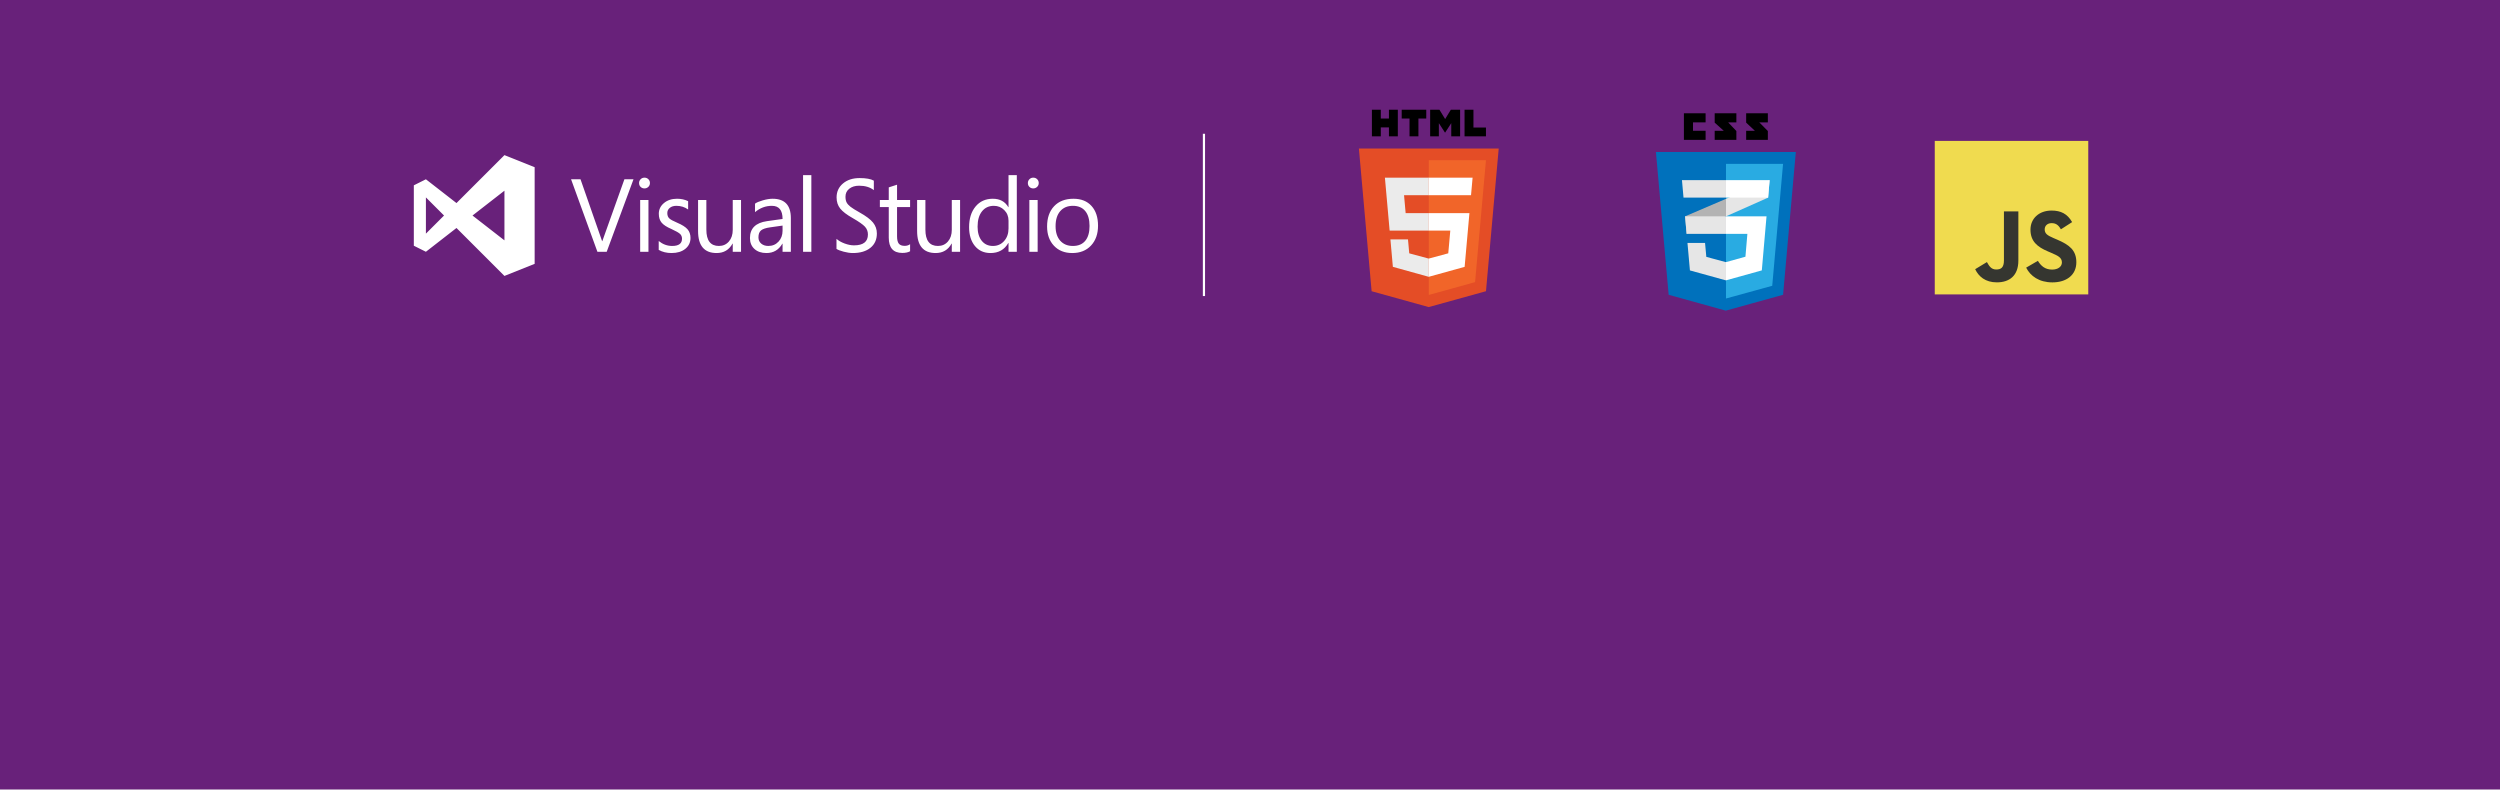
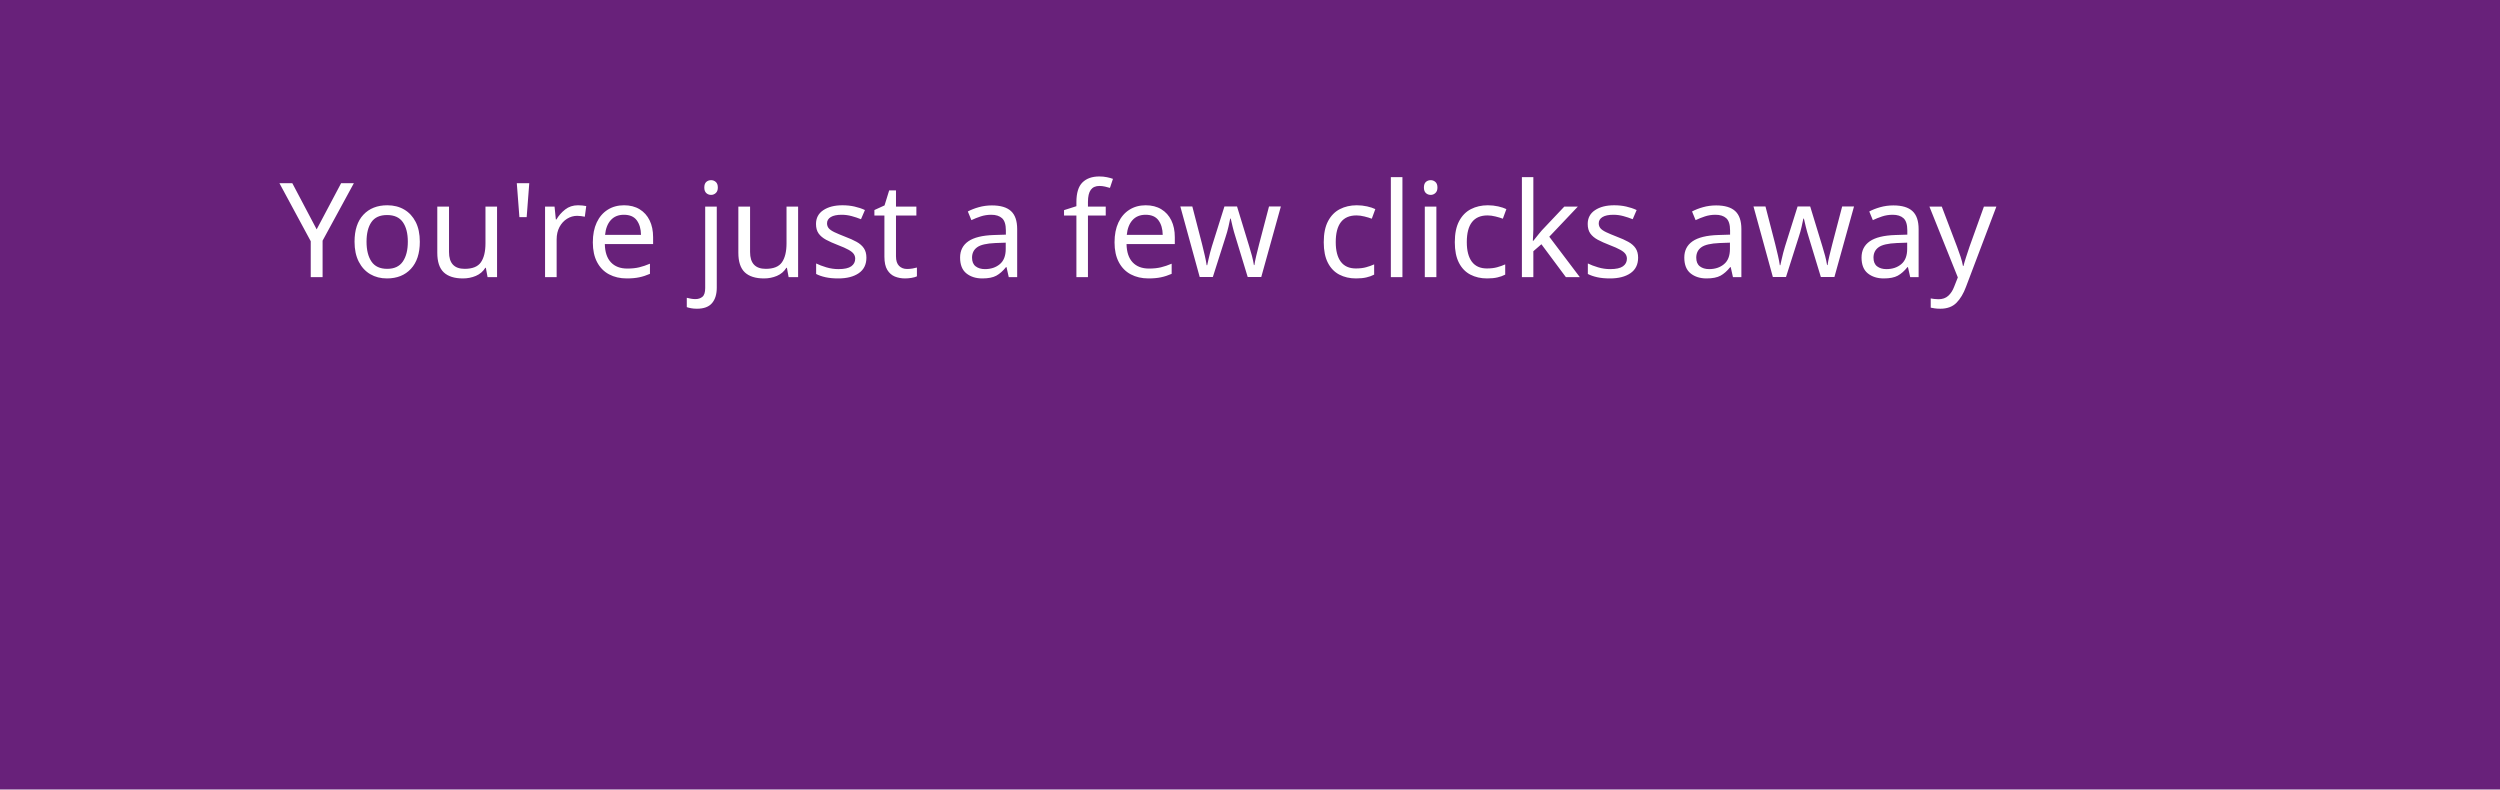
- <svg xmlns="http://www.w3.org/2000/svg" viewBox="0 0 1140 360" enable-background="new 0 0 1140 360">
-   <path fill="#68217A" d="M0 0h1140v360h-1140v-360z" />
-   <polygon fill="#E44D26" points="625.457,132.801 619.654,67.717 683.416,67.717 677.607,132.791 651.496,140.03" />
-   <polygon fill="#F16529" points="651.535,134.497 672.634,128.648 677.598,73.039 651.535,73.039" />
-   <polygon fill="#EBEBEB" points="651.535,97.178 640.973,97.178 640.243,89.004 651.535,89.004 651.535,81.021 651.508,81.021 631.519,81.021 631.71,83.163 633.672,105.16 651.535,105.16" />
-   <polygon fill="#EBEBEB" points="651.535,117.909 651.5,117.918 642.61,115.517 642.042,109.151 637.722,109.151 634.029,109.151 635.147,121.685 651.499,126.224 651.535,126.214" />
-   <path d="M625.587 50.03h4.057v4.008h3.711v-4.008h4.057v12.137h-4.057v-4.064h-3.711v4.064h-4.057v-12.137zm17.158 4.025h-3.571v-4.025h11.201v4.025h-3.573v8.112h-4.057v-8.112zm9.407-4.025h4.23l2.602 4.264 2.599-4.264h4.231v12.137h-4.04v-6.016l-2.791 4.315h-.07l-2.793-4.315v6.016h-3.969v-12.137zm15.682 0h4.058v8.125h5.705v4.012h-9.762v-12.137z" />
-   <polygon fill="#fff" points="651.508,97.178 651.508,105.16 661.337,105.16 660.41,115.512 651.508,117.915 651.508,126.22 667.872,121.685 667.992,120.336 669.868,99.321 670.062,97.178 667.911,97.178" />
-   <polygon fill="#fff" points="651.508,81.021 651.508,85.979 651.508,88.984 651.508,89.004 670.763,89.004 670.763,89.004 670.789,89.004 670.949,87.209 671.313,83.163 671.503,81.021" />
-   <polygon points="777.75,55.803 777.75,51.656 767.862,51.656 767.862,63.777 777.75,63.777 777.75,59.631 772.008,59.631 772.008,55.803" />
-   <polygon points="791.785,51.656 781.896,51.656 781.896,55.913 786.023,59.631 781.896,59.631 781.896,63.777 791.785,63.777 791.785,59.74 788.034,55.803 791.785,55.803" />
-   <polygon points="806.138,51.656 796.25,51.656 796.25,55.913 800.217,59.631 796.25,59.631 796.25,63.777 806.138,63.777 806.138,59.74 802.228,55.803 806.138,55.803" />
-   <polygon fill="#0071BC" points="760.908,134.424 755.103,69.309 818.897,69.309 813.085,134.413 786.961,141.656" />
-   <polygon fill="#29ABE2" points="787.054,136.117 808.137,130.316 813.077,74.732 787.054,74.732" />
-   <polygon fill="#B3B3B3" points="768.392,98.655 769.091,106.629 787.054,98.655 787.054,90.668" />
-   <polygon fill="#E6E6E6" points="806.948,82.142 787.054,90.668 787.054,98.655 806.262,90.116" />
-   <polygon fill="#E6E6E6" points="787.054,119.519 786.992,119.529 778.084,117.136 777.502,110.776 769.485,110.776 770.603,123.307 786.99,127.844 787.054,127.829" />
-   <polygon fill="#fff" points="787.054,98.655 787.054,106.629 796.807,106.629 795.92,117.055 787.054,119.526 787.054,127.835 803.386,123.298 805.536,98.655" />
-   <polygon fill="#E6E6E6" points="787.054,98.655 768.392,98.655 769.091,106.629 787.054,106.629" />
-   <polygon fill="#E6E6E6" points="787.054,90.116 787.054,82.142 786.973,82.142 766.974,82.142 767.682,90.116" />
-   <polygon fill="#fff" points="787.054,82.142 787.054,90.016 787.054,90.116 806.262,90.116 806.948,82.142" />
-   <rect x="882.25" y="64.25" fill="#F0DB4F" width="70" height="70" />
-   <path fill="#353630" d="M929.272 118.938c1.41 2.302 3.244 3.994 6.489 3.994 2.726 0 4.467-1.362 4.467-3.244 0-2.256-1.789-3.054-4.789-4.367l-1.644-.706c-4.747-2.022-7.9-4.556-7.9-9.911 0-4.933 3.759-8.689 9.633-8.689 4.182 0 7.189 1.456 9.356 5.267l-5.122 3.289c-1.128-2.022-2.344-2.819-4.233-2.819-1.927 0-3.148 1.222-3.148 2.819 0 1.973 1.222 2.772 4.044 3.994l1.644.704c5.589 2.397 8.744 4.84 8.744 10.333 0 5.922-4.652 9.167-10.9 9.167-6.109 0-10.056-2.911-11.987-6.727l5.346-3.104zm-23.236.57c1.033 1.833 1.973 3.383 4.233 3.383 2.161 0 3.524-.846 3.524-4.133v-22.367h6.578v22.456c0 6.811-3.993 9.911-9.822 9.911-5.267 0-8.317-2.726-9.868-6.008l5.355-3.242z" />
-   <path d="M296.374 83.453c0 .708-.246 1.296-.737 1.763-.494.47-1.076.704-1.752.704-.693 0-1.277-.227-1.752-.681-.477-.452-.715-1.048-.715-1.786 0-.66.234-1.234.703-1.717.468-.484 1.057-.727 1.765-.727.706 0 1.299.239 1.775.715.475.477.713 1.054.713 1.729zm177.29 0c0 .708-.245 1.296-.737 1.763-.494.47-1.076.704-1.752.704-.693 0-1.277-.227-1.752-.681-.477-.452-.715-1.048-.715-1.786 0-.66.234-1.234.703-1.717.468-.484 1.057-.727 1.765-.727.706 0 1.299.239 1.775.715.475.477.713 1.054.713 1.729zm-184.79-1.697l-12.216 33.052h-4.241l-12.008-33.052h4.31l9.842 28.212h.092l10.072-28.212h4.149zm6.822 33.052h-3.78v-23.602h3.78v23.602zm19.173-6.316c0 2.044-.788 3.703-2.362 4.978-1.575 1.276-3.669 1.913-6.281 1.913-2.228 0-4.18-.476-5.854-1.429v-4.056c1.859 1.506 3.903 2.258 6.131 2.258 2.996 0 4.494-1.098 4.494-3.296 0-.891-.292-1.617-.876-2.178-.584-.561-1.913-1.317-3.988-2.27-2.09-.891-3.565-1.848-4.425-2.87-.861-1.022-1.291-2.378-1.291-4.068 0-1.951.784-3.58 2.351-4.886s3.557-1.959 5.97-1.959c1.859 0 3.542.369 5.048 1.106v3.803c-1.537-1.121-3.319-1.682-5.347-1.682-1.244 0-2.247.308-3.008.922-.761.614-1.141 1.406-1.141 2.374 0 1.045.292 1.848.876 2.408.584.561 1.79 1.226 3.619 1.994 2.243.953 3.818 1.951 4.725 2.996.906 1.046 1.359 2.36 1.359 3.942zm23.041 6.316h-3.78v-3.734h-.092c-1.567 2.873-3.987 4.31-7.26 4.31-5.639 0-8.459-3.357-8.459-10.072v-14.106h3.78v13.507c0 4.964 1.905 7.444 5.716 7.444 1.875 0 3.396-.68 4.564-2.04 1.168-1.36 1.752-3.13 1.752-5.313v-13.598h3.78v23.602zm22.716 0h-3.78v-3.688h-.092c-1.644 2.843-4.064 4.264-7.26 4.264-2.274 0-4.095-.618-5.462-1.855-1.368-1.237-2.051-2.9-2.051-4.99 0-4.394 2.597-6.961 7.791-7.698l7.076-.991c0-3.995-1.621-5.993-4.863-5.993-2.843 0-5.409.96-7.698 2.881v-3.872c.692-.522 1.875-1.026 3.549-1.51 1.675-.484 3.165-.726 4.472-.726 5.547 0 8.321 2.943 8.321 8.828v15.35zm-3.78-11.94l-5.716.807c-1.952.276-3.319.741-4.103 1.394-.784.653-1.176 1.71-1.176 3.17 0 1.183.422 2.132 1.268 2.846.845.714 1.928 1.071 3.25 1.071 1.875 0 3.423-.66 4.644-1.982 1.222-1.321 1.832-2.973 1.832-4.956v-2.35zm13.13 11.94h-3.78v-34.942h3.78v34.942zm29.875-8.344c0 2.781-.983 4.964-2.95 6.546-1.967 1.583-4.641 2.374-8.021 2.374-1.23 0-2.616-.204-4.16-.611-1.544-.407-2.639-.833-3.284-1.279v-4.587c.937.845 2.17 1.552 3.699 2.121s2.954.853 4.276.853c4.241 0 6.361-1.652 6.361-4.956 0-1.383-.453-2.57-1.36-3.561-.907-.991-2.766-2.294-5.578-3.907-2.719-1.536-4.625-2.996-5.716-4.379-1.091-1.383-1.637-3.065-1.637-5.048 0-2.612.976-4.736 2.927-6.373 1.951-1.637 4.472-2.455 7.56-2.455 2.965 0 5.132.392 6.5 1.176v4.333c-1.721-1.352-3.957-2.028-6.707-2.028-1.829 0-3.323.457-4.483 1.371-1.16.914-1.74 2.124-1.74 3.63 0 1.091.173 1.967.519 2.627.346.661.93 1.314 1.752 1.959.822.646 2.209 1.514 4.16 2.604 2.919 1.629 4.963 3.166 6.131 4.61 1.167 1.446 1.751 3.105 1.751 4.98zm15.151 8.113c-.907.507-2.09.761-3.549.761-4.118 0-6.177-2.32-6.177-6.961v-13.967h-4.057v-3.204h4.057v-5.762l3.78-1.221v6.983h5.946v3.204h-5.946v13.322c0 1.583.269 2.709.807 3.377.538.668 1.437 1.003 2.697 1.003.937 0 1.752-.254 2.443-.761v3.226zm22.793.231h-3.78v-3.734h-.092c-1.567 2.873-3.987 4.31-7.26 4.31-5.639 0-8.459-3.357-8.459-10.072v-14.106h3.78v13.507c0 4.964 1.905 7.444 5.716 7.444 1.874 0 3.396-.68 4.563-2.04 1.168-1.36 1.752-3.13 1.752-5.313v-13.598h3.78v23.602zm25.871 0h-3.78v-4.011h-.092c-1.752 3.058-4.456 4.587-8.113 4.587-2.981 0-5.355-1.071-7.122-3.215-1.767-2.143-2.651-5.005-2.651-8.586 0-3.902.98-7.037 2.939-9.404 1.959-2.366 4.583-3.549 7.871-3.549 3.227 0 5.585 1.276 7.076 3.826h.092v-14.59h3.78v34.942zm-3.78-10.672v-3.48c0-1.951-.65-3.572-1.948-4.863-1.299-1.291-2.878-1.936-4.737-1.936-2.274 0-4.079.841-5.416 2.524s-2.005 4.015-2.005 6.995c0 2.705.63 4.844 1.89 6.419 1.26 1.575 2.958 2.363 5.094 2.363 2.074 0 3.78-.752 5.117-2.258 1.337-1.508 2.005-3.428 2.005-5.764zm13.282 10.672h-3.78v-23.602h3.78v23.602zm27.536-11.893c0 3.749-1.064 6.765-3.192 9.047-2.128 2.282-4.982 3.423-8.563 3.423-3.488 0-6.273-1.11-8.355-3.33-2.082-2.22-3.123-5.143-3.123-8.77 0-3.903 1.068-6.987 3.204-9.254 2.135-2.266 5.078-3.4 8.828-3.4 3.503 0 6.246 1.095 8.228 3.285 1.982 2.188 2.973 5.188 2.973 8.999zm-3.872.138c0-2.965-.657-5.24-1.971-6.823-1.314-1.582-3.192-2.374-5.635-2.374-2.428 0-4.349.811-5.762 2.432-1.414 1.621-2.12 3.906-2.12 6.857 0 2.828.71 5.036 2.132 6.626 1.421 1.59 3.338 2.385 5.751 2.385 2.458 0 4.341-.784 5.647-2.351 1.304-1.566 1.958-3.817 1.958-6.752zm-266.807-32.32l-21.866 21.866-13.946-10.847-5.509 2.754v27.547l5.509 2.755 13.946-10.848 21.866 21.866 13.774-5.509v-44.075l-13.774-5.509zm-35.812 35.811v-16.528l8.265 8.265-8.265 8.263zm21.251-8.263l14.561-11.326v22.651l-14.561-11.325z" fill="#fff" />
-   <rect x="548.5" y="61" fill="#fff" width="1" height="74" />
+ <svg xmlns="http://www.w3.org/2000/svg" viewBox="0 0 1140 360" enable-background="new 0 0 1140 360" id="svg2" version="1.1">
+   <defs id="defs54" />
+   <path fill="#68217A" d="M0 0h1140v360h-1140v-360z" id="path4" />
+   <text xml:space="preserve" style="font-style:normal;font-weight:normal;font-size:60px;line-height:125%;font-family:sans-serif;letter-spacing:0px;word-spacing:0px;fill:#ffffff;fill-opacity:1;stroke:none;stroke-width:1px;stroke-linecap:butt;stroke-linejoin:miter;stroke-opacity:1" x="127.415" y="126.37" id="text4140">
+     <tspan id="tspan4142" x="127.415" y="126.37">You're just a few clicks away</tspan>
+   </text>
</svg>
